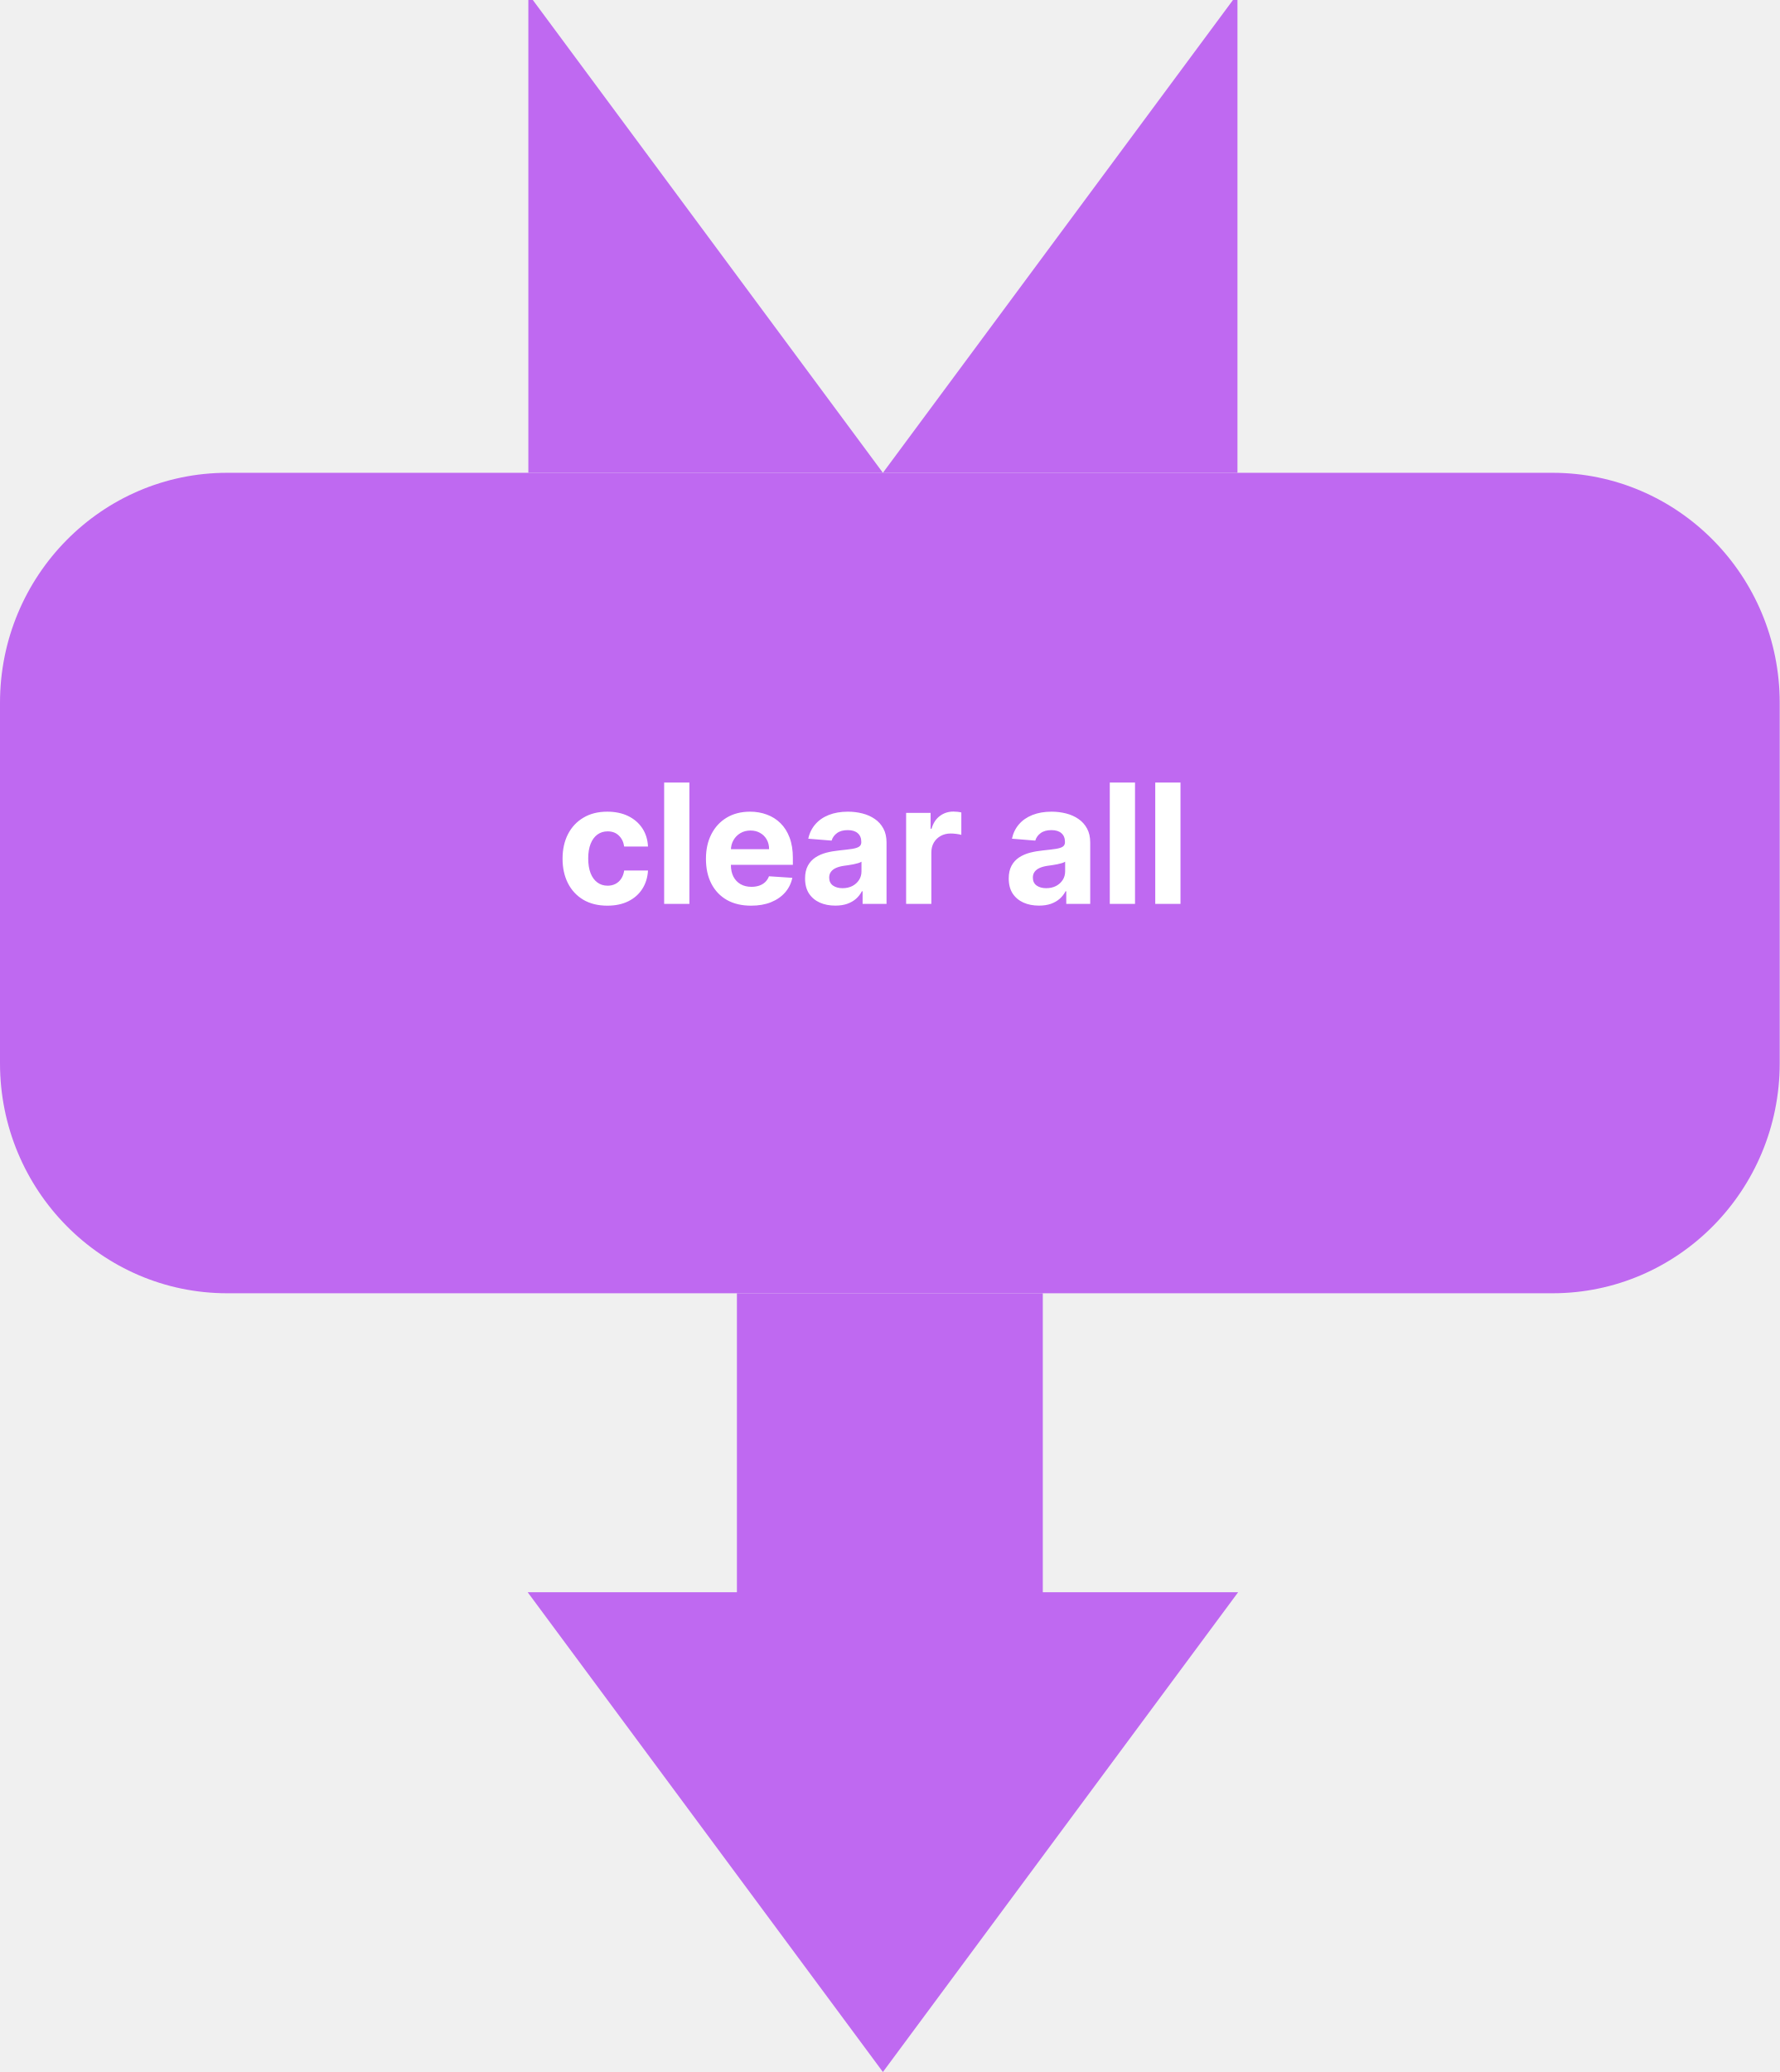
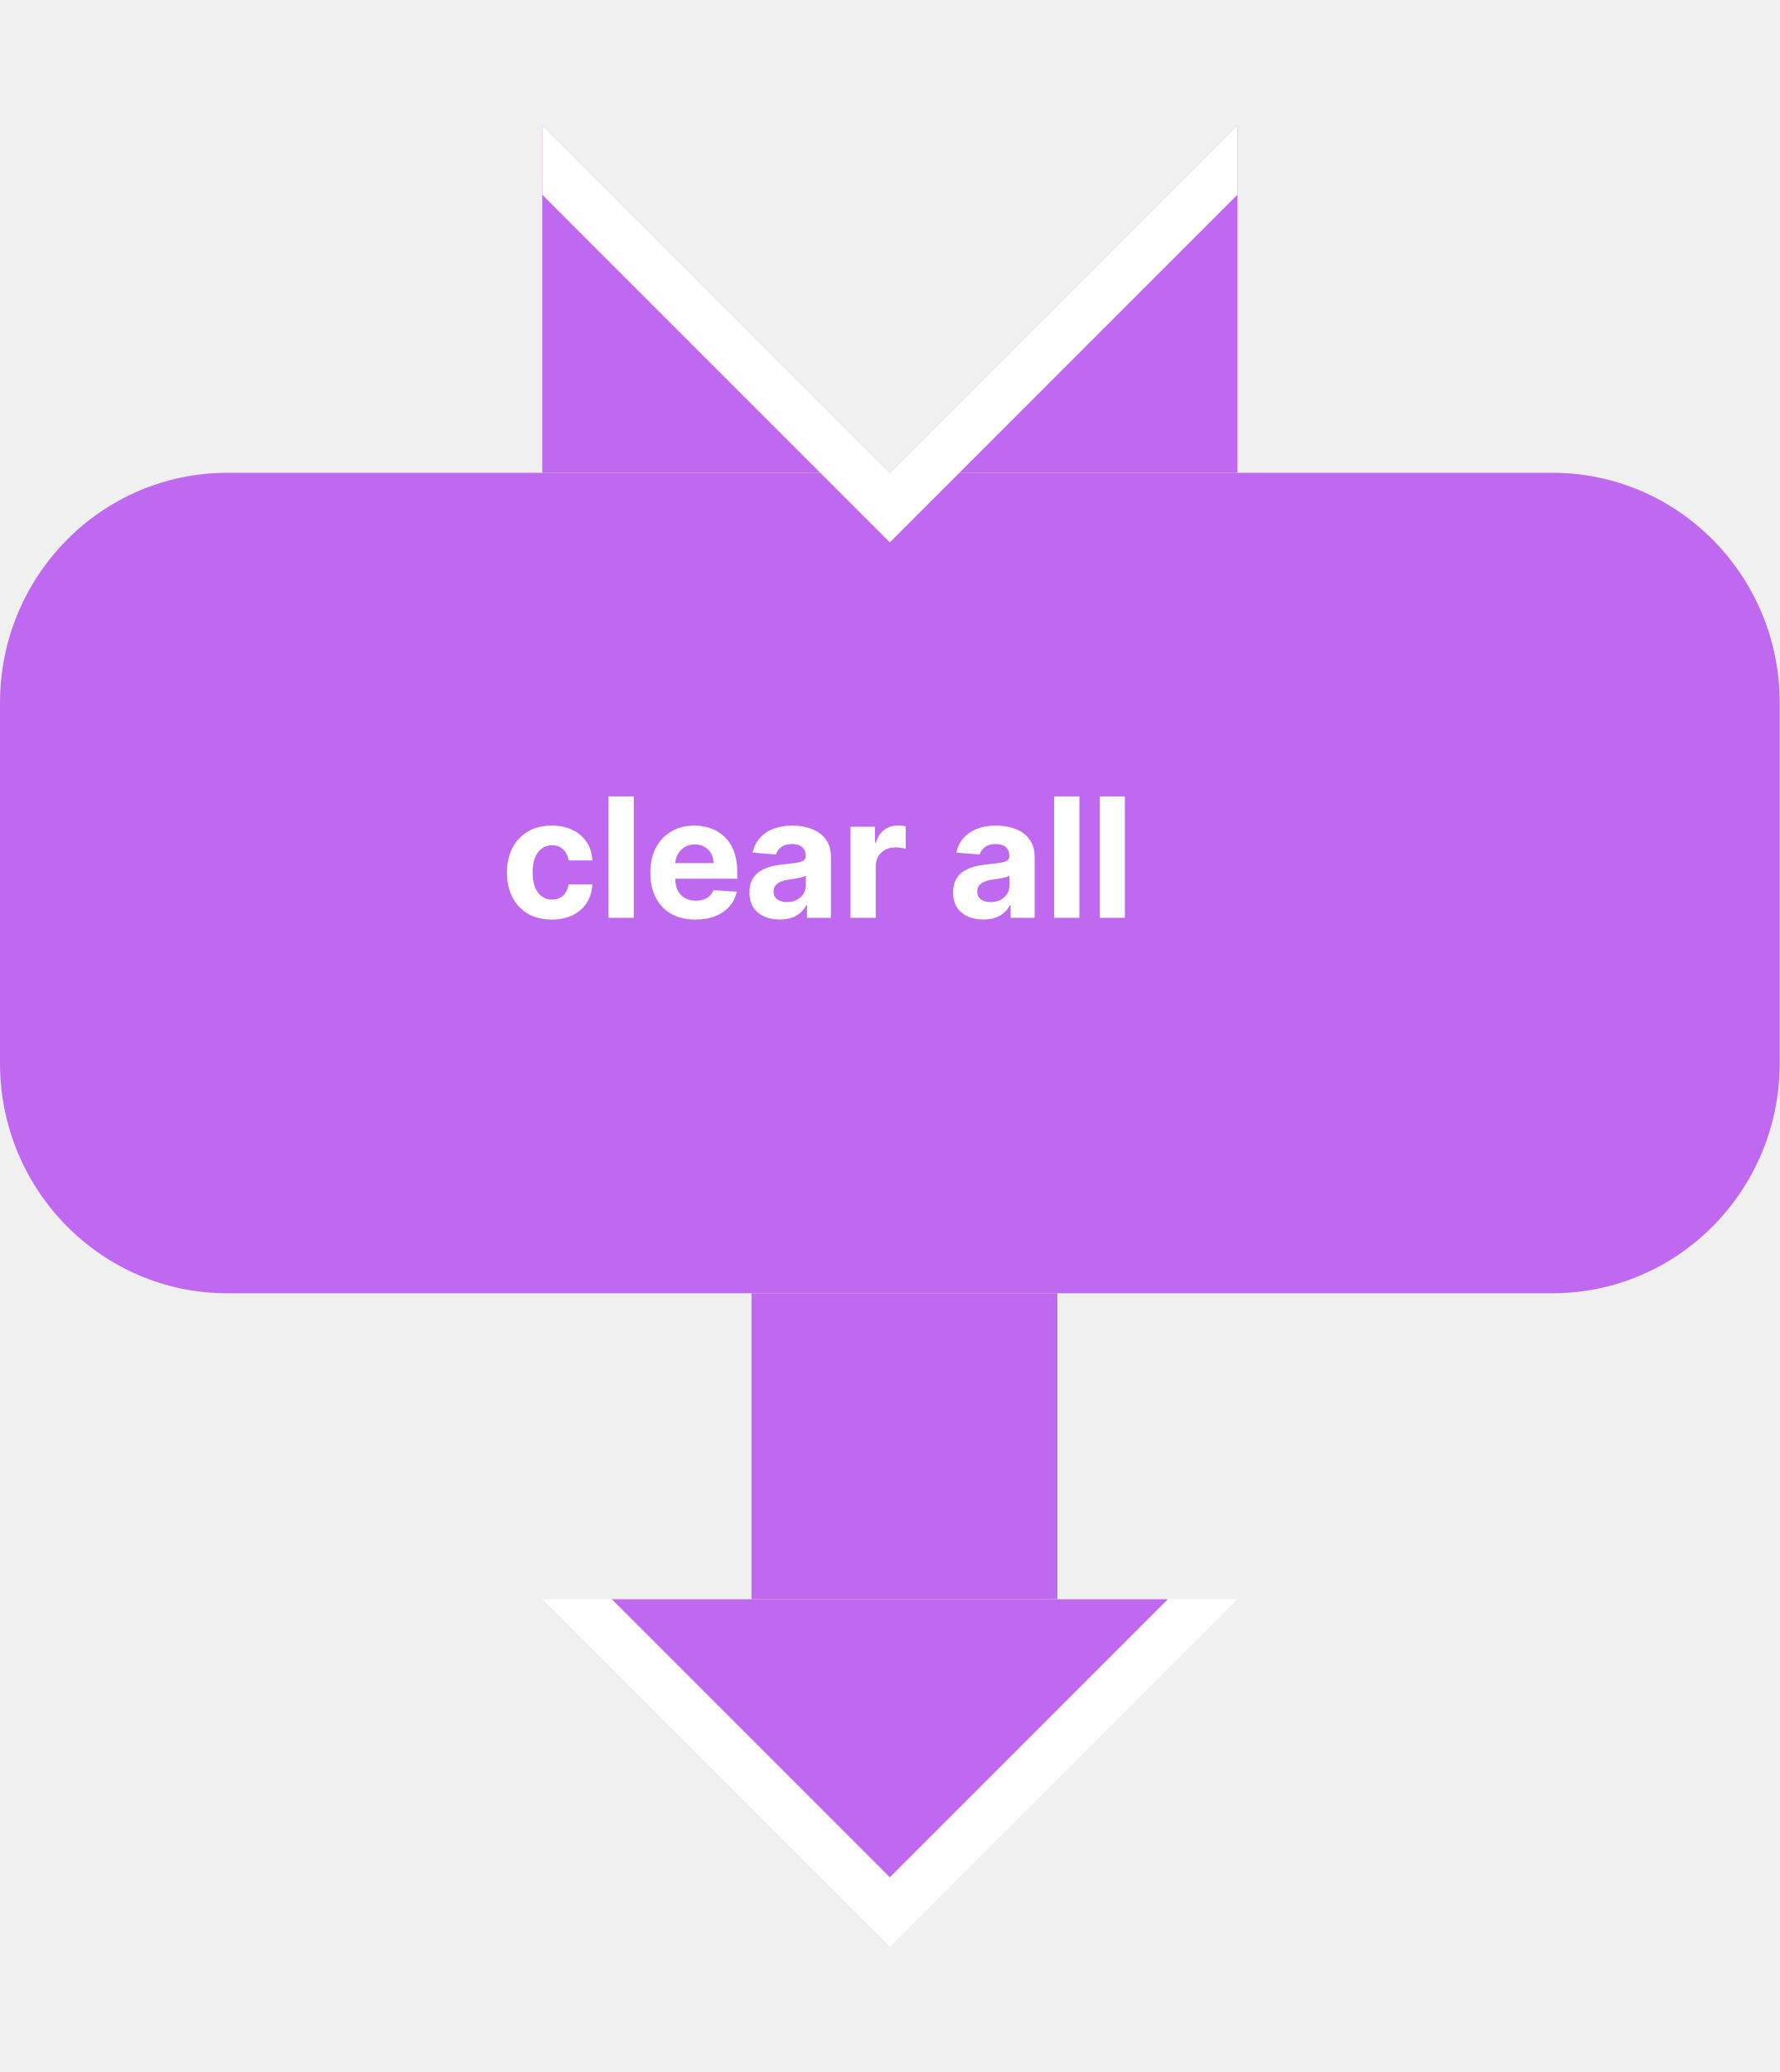
<svg xmlns="http://www.w3.org/2000/svg" width="128" height="149" viewBox="0 0 128 149" fill="none">
  <g id="clear">
-     <g id="block_shape">
-       <path id="next_block_arrowbody" d="M75 93H53V115H75V93Z" fill="#BF69F1" />
-       <path id="next_block_arrowhead" d="M63.5 149L89.048 114.5H37.952L63.5 149Z" fill="#BF69F1" />
-       <g id="prev_block_connector">
-         <path d="M63.5 34H38V0H38.322L63.5 34Z" fill="#BF69F1" />
-         <path d="M89 34H63.5L88.678 0H89V34Z" fill="#BF69F1" />
+     <circle id="anchor:next" opacity="0.01" cx="64" cy="140" r="1" fill="#D9D9D9" />
+     <g id="arrowHead">
+       <g id="tip">
+         <path d="M64 140L89 115H39L64 140Z" fill="white" />
+         <path d="M64 135L84 115H44L64 135Z" fill="#BF69F1" />
      </g>
-       <path id="block_body" d="M0 50.542C0 41.406 7.316 34 16.34 34H111.66C120.684 34 128 41.406 128 50.542V76.458C128 85.594 120.684 93 111.66 93H16.34C7.316 93 0 85.594 0 76.458V50.542Z" fill="#BF69F1" />
+       <path id="shaft" d="M76.048 93H54.048V115H76.048V93Z" fill="#BF69F1" />
    </g>
-     <g id="block_input">
-       <path id="clear_text" d="M43.682 65.128C43.011 65.128 42.435 64.986 41.952 64.702C41.472 64.415 41.102 64.017 40.844 63.508C40.588 63 40.46 62.415 40.46 61.753C40.46 61.082 40.59 60.494 40.848 59.989C41.109 59.48 41.48 59.084 41.96 58.8C42.44 58.513 43.011 58.369 43.673 58.369C44.244 58.369 44.744 58.473 45.173 58.68C45.602 58.888 45.942 59.179 46.192 59.554C46.442 59.929 46.58 60.369 46.605 60.875H44.892C44.844 60.548 44.716 60.285 44.508 60.087C44.304 59.885 44.035 59.784 43.703 59.784C43.422 59.784 43.176 59.861 42.966 60.014C42.758 60.165 42.597 60.385 42.48 60.675C42.364 60.965 42.305 61.315 42.305 61.727C42.305 62.145 42.362 62.5 42.476 62.793C42.592 63.085 42.756 63.308 42.966 63.462C43.176 63.615 43.422 63.692 43.703 63.692C43.91 63.692 44.097 63.649 44.261 63.564C44.429 63.479 44.567 63.355 44.675 63.193C44.785 63.028 44.858 62.831 44.892 62.601H46.605C46.577 63.101 46.44 63.541 46.196 63.922C45.955 64.3 45.621 64.595 45.195 64.808C44.769 65.021 44.264 65.128 43.682 65.128ZM49.583 56.273V65H47.767V56.273H49.583ZM54.02 65.128C53.347 65.128 52.767 64.992 52.281 64.719C51.798 64.443 51.426 64.054 51.165 63.551C50.903 63.045 50.773 62.447 50.773 61.757C50.773 61.084 50.903 60.493 51.165 59.984C51.426 59.476 51.794 59.08 52.269 58.795C52.746 58.511 53.305 58.369 53.947 58.369C54.379 58.369 54.781 58.439 55.153 58.578C55.528 58.715 55.855 58.92 56.133 59.196C56.415 59.472 56.633 59.818 56.79 60.236C56.946 60.651 57.024 61.136 57.024 61.693V62.192H51.497V61.067H55.315C55.315 60.805 55.258 60.574 55.145 60.372C55.031 60.17 54.874 60.013 54.672 59.899C54.473 59.783 54.242 59.724 53.977 59.724C53.702 59.724 53.457 59.788 53.244 59.916C53.034 60.041 52.869 60.21 52.75 60.423C52.631 60.633 52.57 60.868 52.567 61.126V62.196C52.567 62.52 52.626 62.8 52.746 63.035C52.868 63.271 53.04 63.453 53.261 63.581C53.483 63.709 53.746 63.773 54.05 63.773C54.251 63.773 54.436 63.744 54.604 63.688C54.771 63.631 54.915 63.545 55.034 63.432C55.153 63.318 55.244 63.179 55.307 63.014L56.986 63.125C56.901 63.528 56.726 63.881 56.462 64.182C56.2 64.48 55.862 64.713 55.447 64.881C55.035 65.046 54.56 65.128 54.02 65.128ZM60.075 65.124C59.658 65.124 59.285 65.051 58.959 64.906C58.632 64.758 58.374 64.541 58.183 64.254C57.996 63.965 57.902 63.604 57.902 63.172C57.902 62.808 57.969 62.503 58.102 62.256C58.236 62.008 58.418 61.81 58.648 61.659C58.878 61.508 59.139 61.395 59.432 61.318C59.727 61.242 60.037 61.188 60.361 61.156C60.742 61.117 61.048 61.08 61.281 61.045C61.514 61.008 61.683 60.955 61.788 60.883C61.894 60.812 61.946 60.707 61.946 60.568V60.543C61.946 60.273 61.861 60.064 61.69 59.916C61.523 59.769 61.284 59.695 60.974 59.695C60.648 59.695 60.388 59.767 60.195 59.912C60.001 60.054 59.874 60.233 59.811 60.449L58.132 60.312C58.217 59.915 58.385 59.571 58.635 59.281C58.885 58.989 59.207 58.764 59.602 58.608C60 58.449 60.46 58.369 60.983 58.369C61.347 58.369 61.695 58.412 62.027 58.497C62.362 58.582 62.659 58.715 62.918 58.894C63.179 59.072 63.385 59.303 63.535 59.584C63.686 59.862 63.761 60.196 63.761 60.585V65H62.04V64.092H61.989C61.883 64.297 61.743 64.477 61.567 64.633C61.391 64.787 61.179 64.908 60.932 64.996C60.685 65.081 60.399 65.124 60.075 65.124ZM60.595 63.871C60.862 63.871 61.098 63.818 61.303 63.713C61.507 63.605 61.668 63.46 61.784 63.278C61.901 63.097 61.959 62.891 61.959 62.66V61.966C61.902 62.003 61.824 62.037 61.724 62.068C61.628 62.097 61.519 62.124 61.396 62.149C61.274 62.172 61.152 62.193 61.03 62.213C60.908 62.23 60.797 62.246 60.697 62.26C60.484 62.291 60.298 62.341 60.139 62.409C59.98 62.477 59.856 62.57 59.769 62.686C59.68 62.8 59.636 62.942 59.636 63.112C59.636 63.359 59.726 63.548 59.905 63.679C60.087 63.807 60.317 63.871 60.595 63.871ZM65.17 65V58.455H66.93V59.597H66.998C67.117 59.19 67.317 58.883 67.599 58.676C67.88 58.466 68.204 58.361 68.57 58.361C68.661 58.361 68.759 58.367 68.864 58.378C68.969 58.389 69.062 58.405 69.141 58.425V60.035C69.056 60.01 68.938 59.987 68.788 59.967C68.637 59.947 68.499 59.938 68.374 59.938C68.107 59.938 67.869 59.996 67.658 60.112C67.451 60.226 67.286 60.385 67.164 60.59C67.045 60.794 66.985 61.03 66.985 61.297V65H65.17ZM74.724 65.124C74.306 65.124 73.934 65.051 73.607 64.906C73.281 64.758 73.022 64.541 72.832 64.254C72.644 63.965 72.55 63.604 72.55 63.172C72.55 62.808 72.617 62.503 72.751 62.256C72.884 62.008 73.066 61.81 73.296 61.659C73.526 61.508 73.788 61.395 74.08 61.318C74.376 61.242 74.685 61.188 75.009 61.156C75.39 61.117 75.697 61.08 75.93 61.045C76.163 61.008 76.332 60.955 76.437 60.883C76.542 60.812 76.594 60.707 76.594 60.568V60.543C76.594 60.273 76.509 60.064 76.339 59.916C76.171 59.769 75.933 59.695 75.623 59.695C75.296 59.695 75.036 59.767 74.843 59.912C74.65 60.054 74.522 60.233 74.46 60.449L72.781 60.312C72.866 59.915 73.033 59.571 73.283 59.281C73.533 58.989 73.856 58.764 74.251 58.608C74.648 58.449 75.109 58.369 75.631 58.369C75.995 58.369 76.343 58.412 76.675 58.497C77.011 58.582 77.308 58.715 77.566 58.894C77.827 59.072 78.033 59.303 78.184 59.584C78.335 59.862 78.41 60.196 78.41 60.585V65H76.688V64.092H76.637C76.532 64.297 76.391 64.477 76.215 64.633C76.039 64.787 75.827 64.908 75.58 64.996C75.333 65.081 75.048 65.124 74.724 65.124ZM75.244 63.871C75.511 63.871 75.746 63.818 75.951 63.713C76.156 63.605 76.316 63.46 76.433 63.278C76.549 63.097 76.607 62.891 76.607 62.66V61.966C76.55 62.003 76.472 62.037 76.373 62.068C76.276 62.097 76.167 62.124 76.045 62.149C75.923 62.172 75.8 62.193 75.678 62.213C75.556 62.23 75.445 62.246 75.346 62.26C75.133 62.291 74.947 62.341 74.788 62.409C74.629 62.477 74.505 62.57 74.417 62.686C74.329 62.8 74.285 62.942 74.285 63.112C74.285 63.359 74.374 63.548 74.553 63.679C74.735 63.807 74.965 63.871 75.244 63.871ZM81.633 56.273V65H79.818V56.273H81.633ZM84.903 56.273V65H83.088V56.273H84.903Z" fill="white" />
+     <path id="bodyStretch" d="M0 50.542C0 41.406 7.316 34 16.34 34H111.66C120.684 34 128 41.406 128 50.542V76.458C128 85.594 120.684 93 111.66 93H16.34C7.316 93 0 85.594 0 76.458V50.542Z" fill="#BF69F1" />
+     <g id="capTop">
+       <path d="M64 34H39V9L64 34Z" fill="#BF69F1" />
+       <path d="M89 34H64L89 9V34Z" fill="#BF69F1" />
    </g>
+     <path id="stripe" d="M89 14L64 39L39 14V9L64 34L89 9V14Z" fill="white" />
+     <circle id="anchor:prev" opacity="0.01" cx="64" cy="34" r="1" fill="#D9D9D9" />
+     <path id="text" d="M39.682 66.128C39.011 66.128 38.435 65.986 37.952 65.702C37.472 65.415 37.102 65.017 36.844 64.508C36.588 64 36.46 63.415 36.46 62.753C36.46 62.082 36.59 61.494 36.848 60.989C37.109 60.48 37.48 60.084 37.96 59.8C38.44 59.513 39.011 59.369 39.673 59.369C40.244 59.369 40.744 59.473 41.173 59.68C41.602 59.888 41.942 60.179 42.192 60.554C42.442 60.929 42.58 61.369 42.605 61.875H40.892C40.844 61.548 40.716 61.285 40.508 61.087C40.304 60.885 40.035 60.784 39.703 60.784C39.422 60.784 39.176 60.861 38.966 61.014C38.758 61.165 38.597 61.385 38.48 61.675C38.364 61.965 38.305 62.315 38.305 62.727C38.305 63.145 38.362 63.5 38.476 63.793C38.592 64.085 38.756 64.308 38.966 64.462C39.176 64.615 39.422 64.692 39.703 64.692C39.91 64.692 40.097 64.649 40.261 64.564C40.429 64.479 40.567 64.355 40.675 64.193C40.785 64.028 40.858 63.831 40.892 63.601H42.605C42.577 64.101 42.44 64.541 42.196 64.922C41.955 65.3 41.621 65.595 41.195 65.808C40.769 66.021 40.264 66.128 39.682 66.128ZM45.583 57.273V66H43.767V57.273H45.583ZM50.02 66.128C49.347 66.128 48.767 65.992 48.281 65.719C47.798 65.443 47.426 65.054 47.165 64.551C46.903 64.046 46.773 63.447 46.773 62.757C46.773 62.084 46.903 61.493 47.165 60.984C47.426 60.476 47.794 60.08 48.269 59.795C48.746 59.511 49.305 59.369 49.947 59.369C50.379 59.369 50.781 59.439 51.153 59.578C51.528 59.715 51.855 59.92 52.133 60.196C52.415 60.472 52.633 60.818 52.79 61.236C52.946 61.651 53.024 62.136 53.024 62.693V63.192H47.497V62.067H51.315C51.315 61.805 51.258 61.574 51.145 61.372C51.031 61.17 50.874 61.013 50.672 60.899C50.473 60.783 50.242 60.724 49.977 60.724C49.702 60.724 49.457 60.788 49.244 60.916C49.034 61.041 48.869 61.21 48.75 61.423C48.631 61.633 48.57 61.868 48.567 62.126V63.196C48.567 63.52 48.626 63.8 48.746 64.035C48.868 64.271 49.04 64.453 49.261 64.581C49.483 64.709 49.746 64.773 50.05 64.773C50.251 64.773 50.436 64.744 50.604 64.688C50.771 64.631 50.915 64.546 51.034 64.432C51.153 64.318 51.244 64.179 51.307 64.014L52.986 64.125C52.901 64.528 52.726 64.881 52.462 65.182C52.2 65.48 51.862 65.713 51.447 65.881C51.035 66.046 50.56 66.128 50.02 66.128ZM56.075 66.124C55.658 66.124 55.285 66.051 54.959 65.906C54.632 65.758 54.374 65.541 54.183 65.254C53.996 64.965 53.902 64.604 53.902 64.172C53.902 63.808 53.969 63.503 54.102 63.256C54.236 63.008 54.418 62.81 54.648 62.659C54.878 62.508 55.139 62.395 55.432 62.318C55.727 62.242 56.037 62.188 56.361 62.156C56.742 62.117 57.048 62.08 57.281 62.045C57.514 62.008 57.683 61.955 57.788 61.883C57.894 61.812 57.946 61.707 57.946 61.568V61.543C57.946 61.273 57.861 61.064 57.69 60.916C57.523 60.769 57.284 60.695 56.974 60.695C56.648 60.695 56.388 60.767 56.195 60.912C56.001 61.054 55.874 61.233 55.811 61.449L54.132 61.312C54.217 60.915 54.385 60.571 54.635 60.281C54.885 59.989 55.207 59.764 55.602 59.608C56 59.449 56.46 59.369 56.983 59.369C57.347 59.369 57.695 59.412 58.027 59.497C58.362 59.582 58.659 59.715 58.918 59.894C59.179 60.072 59.385 60.303 59.535 60.584C59.686 60.862 59.761 61.196 59.761 61.585V66H58.04V65.092H57.989C57.883 65.297 57.743 65.477 57.567 65.633C57.391 65.787 57.179 65.908 56.932 65.996C56.685 66.081 56.399 66.124 56.075 66.124ZM56.595 64.871C56.862 64.871 57.098 64.818 57.303 64.713C57.507 64.605 57.668 64.46 57.784 64.278C57.901 64.097 57.959 63.891 57.959 63.66V62.966C57.902 63.003 57.824 63.037 57.724 63.068C57.628 63.097 57.519 63.124 57.396 63.149C57.274 63.172 57.152 63.193 57.03 63.213C56.908 63.23 56.797 63.246 56.697 63.26C56.484 63.291 56.298 63.341 56.139 63.409C55.98 63.477 55.856 63.57 55.769 63.686C55.68 63.8 55.636 63.942 55.636 64.112C55.636 64.359 55.726 64.548 55.905 64.679C56.087 64.807 56.317 64.871 56.595 64.871ZM61.17 66V59.455H62.93V60.597H62.998C63.117 60.19 63.318 59.883 63.599 59.676C63.88 59.466 64.204 59.361 64.57 59.361C64.661 59.361 64.759 59.367 64.864 59.378C64.969 59.389 65.062 59.405 65.141 59.425V61.035C65.056 61.01 64.938 60.987 64.788 60.967C64.637 60.947 64.499 60.938 64.374 60.938C64.107 60.938 63.869 60.996 63.658 61.112C63.451 61.226 63.286 61.385 63.164 61.59C63.045 61.794 62.985 62.03 62.985 62.297V66H61.17ZM70.724 66.124C70.306 66.124 69.934 66.051 69.607 65.906C69.281 65.758 69.022 65.541 68.832 65.254C68.644 64.965 68.55 64.604 68.55 64.172C68.55 63.808 68.617 63.503 68.751 63.256C68.884 63.008 69.066 62.81 69.296 62.659C69.526 62.508 69.788 62.395 70.08 62.318C70.376 62.242 70.685 62.188 71.009 62.156C71.39 62.117 71.697 62.08 71.93 62.045C72.163 62.008 72.332 61.955 72.437 61.883C72.542 61.812 72.594 61.707 72.594 61.568V61.543C72.594 61.273 72.509 61.064 72.339 60.916C72.171 60.769 71.933 60.695 71.623 60.695C71.296 60.695 71.036 60.767 70.843 60.912C70.65 61.054 70.522 61.233 70.46 61.449L68.781 61.312C68.866 60.915 69.033 60.571 69.283 60.281C69.533 59.989 69.856 59.764 70.251 59.608C70.648 59.449 71.109 59.369 71.631 59.369C71.995 59.369 72.343 59.412 72.675 59.497C73.011 59.582 73.308 59.715 73.566 59.894C73.827 60.072 74.033 60.303 74.184 60.584C74.335 60.862 74.41 61.196 74.41 61.585V66H72.688V65.092H72.637C72.532 65.297 72.391 65.477 72.215 65.633C72.039 65.787 71.827 65.908 71.58 65.996C71.333 66.081 71.048 66.124 70.724 66.124ZM71.244 64.871C71.511 64.871 71.746 64.818 71.951 64.713C72.156 64.605 72.316 64.46 72.433 64.278C72.549 64.097 72.607 63.891 72.607 63.66V62.966C72.55 63.003 72.472 63.037 72.373 63.068C72.276 63.097 72.167 63.124 72.045 63.149C71.923 63.172 71.8 63.193 71.678 63.213C71.556 63.23 71.445 63.246 71.346 63.26C71.133 63.291 70.947 63.341 70.788 63.409C70.629 63.477 70.505 63.57 70.417 63.686C70.329 63.8 70.285 63.942 70.285 64.112C70.285 64.359 70.374 64.548 70.553 64.679C70.735 64.807 70.965 64.871 71.244 64.871ZM77.633 57.273V66H75.818V57.273H77.633ZM80.903 57.273V66H79.088V57.273H80.903Z" fill="white" />
  </g>
</svg>
